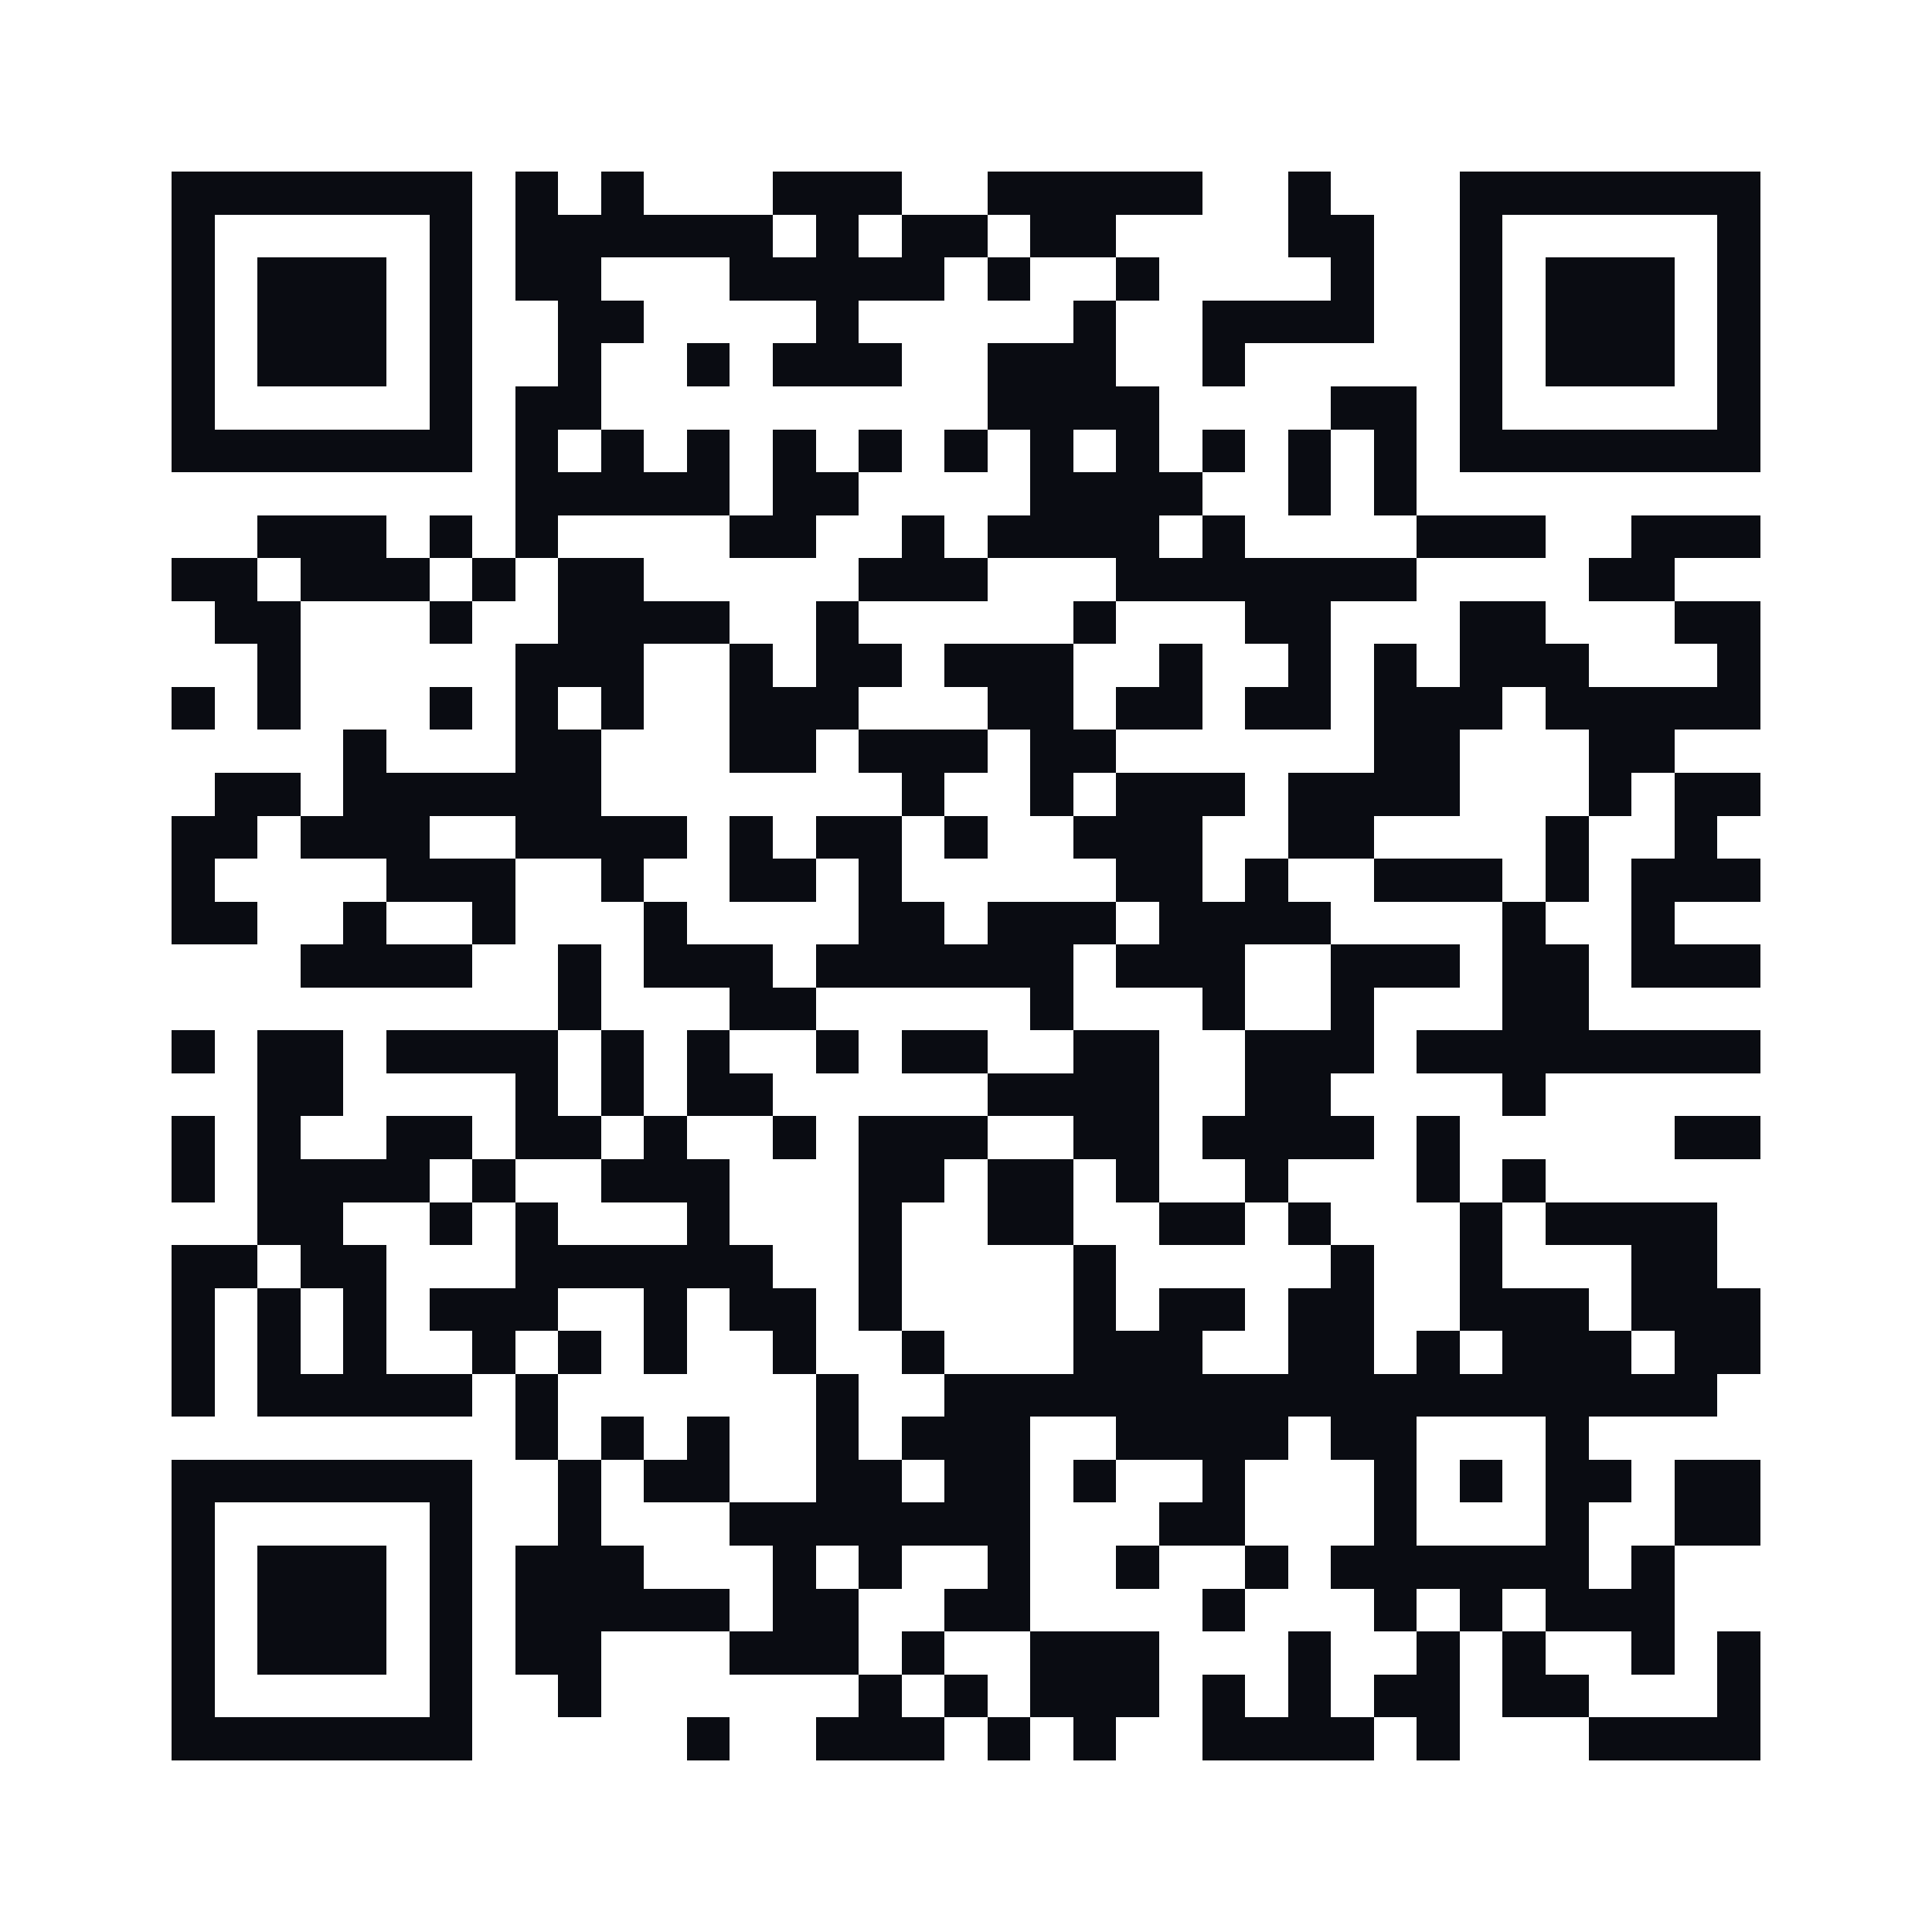
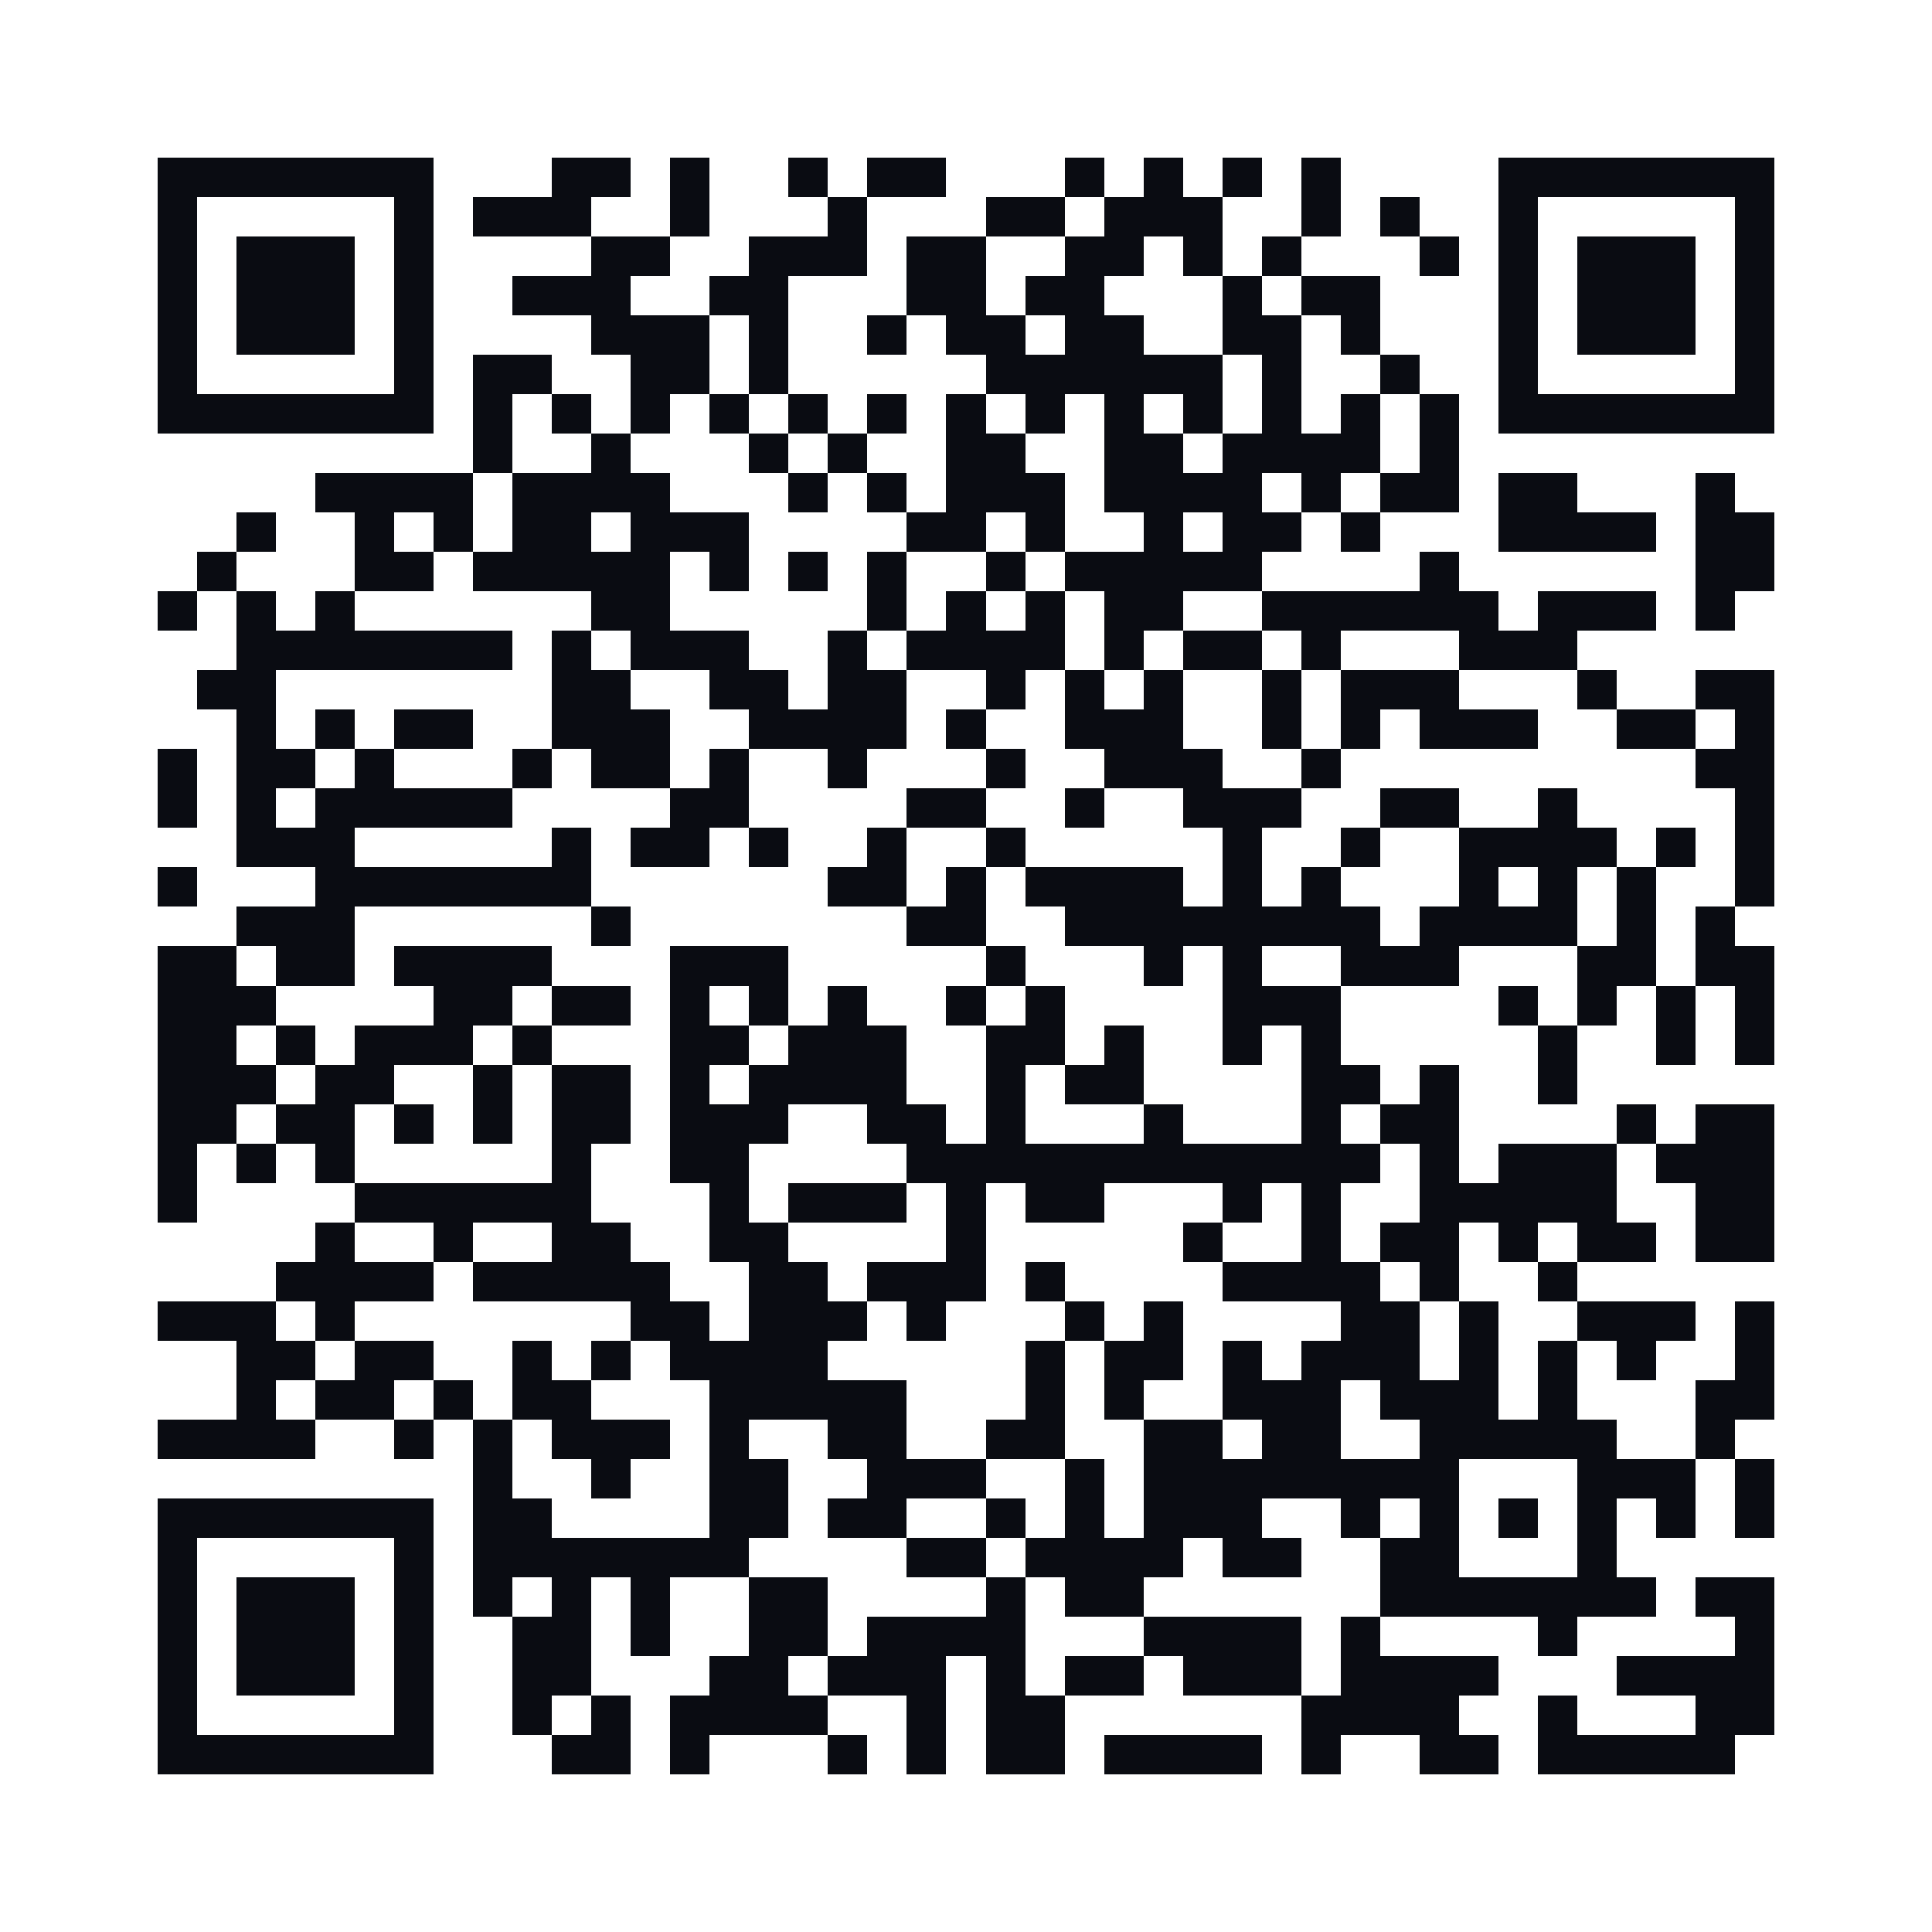
- <svg xmlns="http://www.w3.org/2000/svg" viewBox="0 0 45 45" width="360" height="360" shape-rendering="crispEdges" role="img" aria-label="QR code for https://eigokono1058-tech.github.io/-/">
-   <rect width="45" height="45" fill="#ffffff" />
-   <path fill="#0a0c12" d="M4.000 4.000h7.000v1.000h-7.000zM12.000 4.000h1.000v1.000h-1.000zM14.000 4.000h1.000v1.000h-1.000zM18.000 4.000h3.000v1.000h-3.000zM23.000 4.000h5.000v1.000h-5.000zM30.000 4.000h1.000v1.000h-1.000zM34.000 4.000h7.000v1.000h-7.000zM4.000 5.000h1.000v1.000h-1.000zM10.000 5.000h1.000v1.000h-1.000zM12.000 5.000h6.000v1.000h-6.000zM19.000 5.000h1.000v1.000h-1.000zM21.000 5.000h2.000v1.000h-2.000zM24.000 5.000h2.000v1.000h-2.000zM30.000 5.000h2.000v1.000h-2.000zM34.000 5.000h1.000v1.000h-1.000zM40.000 5.000h1.000v1.000h-1.000zM4.000 6.000h1.000v1.000h-1.000zM6.000 6.000h3.000v1.000h-3.000zM10.000 6.000h1.000v1.000h-1.000zM12.000 6.000h2.000v1.000h-2.000zM17.000 6.000h5.000v1.000h-5.000zM23.000 6.000h1.000v1.000h-1.000zM26.000 6.000h1.000v1.000h-1.000zM31.000 6.000h1.000v1.000h-1.000zM34.000 6.000h1.000v1.000h-1.000zM36.000 6.000h3.000v1.000h-3.000zM40.000 6.000h1.000v1.000h-1.000zM4.000 7.000h1.000v1.000h-1.000zM6.000 7.000h3.000v1.000h-3.000zM10.000 7.000h1.000v1.000h-1.000zM13.000 7.000h2.000v1.000h-2.000zM19.000 7.000h1.000v1.000h-1.000zM25.000 7.000h1.000v1.000h-1.000zM28.000 7.000h4.000v1.000h-4.000zM34.000 7.000h1.000v1.000h-1.000zM36.000 7.000h3.000v1.000h-3.000zM40.000 7.000h1.000v1.000h-1.000zM4.000 8.000h1.000v1.000h-1.000zM6.000 8.000h3.000v1.000h-3.000zM10.000 8.000h1.000v1.000h-1.000zM13.000 8.000h1.000v1.000h-1.000zM16.000 8.000h1.000v1.000h-1.000zM18.000 8.000h3.000v1.000h-3.000zM23.000 8.000h3.000v1.000h-3.000zM28.000 8.000h1.000v1.000h-1.000zM34.000 8.000h1.000v1.000h-1.000zM36.000 8.000h3.000v1.000h-3.000zM40.000 8.000h1.000v1.000h-1.000zM4.000 9.000h1.000v1.000h-1.000zM10.000 9.000h1.000v1.000h-1.000zM12.000 9.000h2.000v1.000h-2.000zM23.000 9.000h4.000v1.000h-4.000zM31.000 9.000h2.000v1.000h-2.000zM34.000 9.000h1.000v1.000h-1.000zM40.000 9.000h1.000v1.000h-1.000zM4.000 10.000h7.000v1.000h-7.000zM12.000 10.000h1.000v1.000h-1.000zM14.000 10.000h1.000v1.000h-1.000zM16.000 10.000h1.000v1.000h-1.000zM18.000 10.000h1.000v1.000h-1.000zM20.000 10.000h1.000v1.000h-1.000zM22.000 10.000h1.000v1.000h-1.000zM24.000 10.000h1.000v1.000h-1.000zM26.000 10.000h1.000v1.000h-1.000zM28.000 10.000h1.000v1.000h-1.000zM30.000 10.000h1.000v1.000h-1.000zM32.000 10.000h1.000v1.000h-1.000zM34.000 10.000h7.000v1.000h-7.000zM12.000 11.000h5.000v1.000h-5.000zM18.000 11.000h2.000v1.000h-2.000zM24.000 11.000h4.000v1.000h-4.000zM30.000 11.000h1.000v1.000h-1.000zM32.000 11.000h1.000v1.000h-1.000zM6.000 12.000h3.000v1.000h-3.000zM10.000 12.000h1.000v1.000h-1.000zM12.000 12.000h1.000v1.000h-1.000zM17.000 12.000h2.000v1.000h-2.000zM21.000 12.000h1.000v1.000h-1.000zM23.000 12.000h4.000v1.000h-4.000zM28.000 12.000h1.000v1.000h-1.000zM33.000 12.000h3.000v1.000h-3.000zM38.000 12.000h3.000v1.000h-3.000zM4.000 13.000h2.000v1.000h-2.000zM7.000 13.000h3.000v1.000h-3.000zM11.000 13.000h1.000v1.000h-1.000zM13.000 13.000h2.000v1.000h-2.000zM20.000 13.000h3.000v1.000h-3.000zM26.000 13.000h7.000v1.000h-7.000zM37.000 13.000h2.000v1.000h-2.000zM5.000 14.000h2.000v1.000h-2.000zM10.000 14.000h1.000v1.000h-1.000zM13.000 14.000h4.000v1.000h-4.000zM19.000 14.000h1.000v1.000h-1.000zM25.000 14.000h1.000v1.000h-1.000zM29.000 14.000h2.000v1.000h-2.000zM34.000 14.000h2.000v1.000h-2.000zM39.000 14.000h2.000v1.000h-2.000zM6.000 15.000h1.000v1.000h-1.000zM12.000 15.000h3.000v1.000h-3.000zM17.000 15.000h1.000v1.000h-1.000zM19.000 15.000h2.000v1.000h-2.000zM22.000 15.000h3.000v1.000h-3.000zM27.000 15.000h1.000v1.000h-1.000zM30.000 15.000h1.000v1.000h-1.000zM32.000 15.000h1.000v1.000h-1.000zM34.000 15.000h3.000v1.000h-3.000zM40.000 15.000h1.000v1.000h-1.000zM4.000 16.000h1.000v1.000h-1.000zM6.000 16.000h1.000v1.000h-1.000zM10.000 16.000h1.000v1.000h-1.000zM12.000 16.000h1.000v1.000h-1.000zM14.000 16.000h1.000v1.000h-1.000zM17.000 16.000h3.000v1.000h-3.000zM23.000 16.000h2.000v1.000h-2.000zM26.000 16.000h2.000v1.000h-2.000zM29.000 16.000h2.000v1.000h-2.000zM32.000 16.000h3.000v1.000h-3.000zM36.000 16.000h5.000v1.000h-5.000zM8.000 17.000h1.000v1.000h-1.000zM12.000 17.000h2.000v1.000h-2.000zM17.000 17.000h2.000v1.000h-2.000zM20.000 17.000h3.000v1.000h-3.000zM24.000 17.000h2.000v1.000h-2.000zM32.000 17.000h2.000v1.000h-2.000zM37.000 17.000h2.000v1.000h-2.000zM5.000 18.000h2.000v1.000h-2.000zM8.000 18.000h6.000v1.000h-6.000zM21.000 18.000h1.000v1.000h-1.000zM24.000 18.000h1.000v1.000h-1.000zM26.000 18.000h3.000v1.000h-3.000zM30.000 18.000h4.000v1.000h-4.000zM37.000 18.000h1.000v1.000h-1.000zM39.000 18.000h2.000v1.000h-2.000zM4.000 19.000h2.000v1.000h-2.000zM7.000 19.000h3.000v1.000h-3.000zM12.000 19.000h4.000v1.000h-4.000zM17.000 19.000h1.000v1.000h-1.000zM19.000 19.000h2.000v1.000h-2.000zM22.000 19.000h1.000v1.000h-1.000zM25.000 19.000h3.000v1.000h-3.000zM30.000 19.000h2.000v1.000h-2.000zM36.000 19.000h1.000v1.000h-1.000zM39.000 19.000h1.000v1.000h-1.000zM4.000 20.000h1.000v1.000h-1.000zM9.000 20.000h3.000v1.000h-3.000zM14.000 20.000h1.000v1.000h-1.000zM17.000 20.000h2.000v1.000h-2.000zM20.000 20.000h1.000v1.000h-1.000zM26.000 20.000h2.000v1.000h-2.000zM29.000 20.000h1.000v1.000h-1.000zM32.000 20.000h3.000v1.000h-3.000zM36.000 20.000h1.000v1.000h-1.000zM38.000 20.000h3.000v1.000h-3.000zM4.000 21.000h2.000v1.000h-2.000zM8.000 21.000h1.000v1.000h-1.000zM11.000 21.000h1.000v1.000h-1.000zM15.000 21.000h1.000v1.000h-1.000zM20.000 21.000h2.000v1.000h-2.000zM23.000 21.000h3.000v1.000h-3.000zM27.000 21.000h4.000v1.000h-4.000zM35.000 21.000h1.000v1.000h-1.000zM38.000 21.000h1.000v1.000h-1.000zM7.000 22.000h4.000v1.000h-4.000zM13.000 22.000h1.000v1.000h-1.000zM15.000 22.000h3.000v1.000h-3.000zM19.000 22.000h6.000v1.000h-6.000zM26.000 22.000h3.000v1.000h-3.000zM31.000 22.000h3.000v1.000h-3.000zM35.000 22.000h2.000v1.000h-2.000zM38.000 22.000h3.000v1.000h-3.000zM13.000 23.000h1.000v1.000h-1.000zM17.000 23.000h2.000v1.000h-2.000zM24.000 23.000h1.000v1.000h-1.000zM28.000 23.000h1.000v1.000h-1.000zM31.000 23.000h1.000v1.000h-1.000zM35.000 23.000h2.000v1.000h-2.000zM4.000 24.000h1.000v1.000h-1.000zM6.000 24.000h2.000v1.000h-2.000zM9.000 24.000h4.000v1.000h-4.000zM14.000 24.000h1.000v1.000h-1.000zM16.000 24.000h1.000v1.000h-1.000zM19.000 24.000h1.000v1.000h-1.000zM21.000 24.000h2.000v1.000h-2.000zM25.000 24.000h2.000v1.000h-2.000zM29.000 24.000h3.000v1.000h-3.000zM33.000 24.000h8.000v1.000h-8.000zM6.000 25.000h2.000v1.000h-2.000zM12.000 25.000h1.000v1.000h-1.000zM14.000 25.000h1.000v1.000h-1.000zM16.000 25.000h2.000v1.000h-2.000zM23.000 25.000h4.000v1.000h-4.000zM29.000 25.000h2.000v1.000h-2.000zM35.000 25.000h1.000v1.000h-1.000zM4.000 26.000h1.000v1.000h-1.000zM6.000 26.000h1.000v1.000h-1.000zM9.000 26.000h2.000v1.000h-2.000zM12.000 26.000h2.000v1.000h-2.000zM15.000 26.000h1.000v1.000h-1.000zM18.000 26.000h1.000v1.000h-1.000zM20.000 26.000h3.000v1.000h-3.000zM25.000 26.000h2.000v1.000h-2.000zM28.000 26.000h4.000v1.000h-4.000zM33.000 26.000h1.000v1.000h-1.000zM39.000 26.000h2.000v1.000h-2.000zM4.000 27.000h1.000v1.000h-1.000zM6.000 27.000h4.000v1.000h-4.000zM11.000 27.000h1.000v1.000h-1.000zM14.000 27.000h3.000v1.000h-3.000zM20.000 27.000h2.000v1.000h-2.000zM23.000 27.000h2.000v1.000h-2.000zM26.000 27.000h1.000v1.000h-1.000zM29.000 27.000h1.000v1.000h-1.000zM33.000 27.000h1.000v1.000h-1.000zM35.000 27.000h1.000v1.000h-1.000zM6.000 28.000h2.000v1.000h-2.000zM10.000 28.000h1.000v1.000h-1.000zM12.000 28.000h1.000v1.000h-1.000zM16.000 28.000h1.000v1.000h-1.000zM20.000 28.000h1.000v1.000h-1.000zM23.000 28.000h2.000v1.000h-2.000zM27.000 28.000h2.000v1.000h-2.000zM30.000 28.000h1.000v1.000h-1.000zM34.000 28.000h1.000v1.000h-1.000zM36.000 28.000h4.000v1.000h-4.000zM4.000 29.000h2.000v1.000h-2.000zM7.000 29.000h2.000v1.000h-2.000zM12.000 29.000h6.000v1.000h-6.000zM20.000 29.000h1.000v1.000h-1.000zM25.000 29.000h1.000v1.000h-1.000zM31.000 29.000h1.000v1.000h-1.000zM34.000 29.000h1.000v1.000h-1.000zM38.000 29.000h2.000v1.000h-2.000zM4.000 30.000h1.000v1.000h-1.000zM6.000 30.000h1.000v1.000h-1.000zM8.000 30.000h1.000v1.000h-1.000zM10.000 30.000h3.000v1.000h-3.000zM15.000 30.000h1.000v1.000h-1.000zM17.000 30.000h2.000v1.000h-2.000zM20.000 30.000h1.000v1.000h-1.000zM25.000 30.000h1.000v1.000h-1.000zM27.000 30.000h2.000v1.000h-2.000zM30.000 30.000h2.000v1.000h-2.000zM34.000 30.000h3.000v1.000h-3.000zM38.000 30.000h3.000v1.000h-3.000zM4.000 31.000h1.000v1.000h-1.000zM6.000 31.000h1.000v1.000h-1.000zM8.000 31.000h1.000v1.000h-1.000zM11.000 31.000h1.000v1.000h-1.000zM13.000 31.000h1.000v1.000h-1.000zM15.000 31.000h1.000v1.000h-1.000zM18.000 31.000h1.000v1.000h-1.000zM21.000 31.000h1.000v1.000h-1.000zM25.000 31.000h3.000v1.000h-3.000zM30.000 31.000h2.000v1.000h-2.000zM33.000 31.000h1.000v1.000h-1.000zM35.000 31.000h3.000v1.000h-3.000zM39.000 31.000h2.000v1.000h-2.000zM4.000 32.000h1.000v1.000h-1.000zM6.000 32.000h5.000v1.000h-5.000zM12.000 32.000h1.000v1.000h-1.000zM19.000 32.000h1.000v1.000h-1.000zM22.000 32.000h18.000v1.000h-18.000zM12.000 33.000h1.000v1.000h-1.000zM14.000 33.000h1.000v1.000h-1.000zM16.000 33.000h1.000v1.000h-1.000zM19.000 33.000h1.000v1.000h-1.000zM21.000 33.000h3.000v1.000h-3.000zM26.000 33.000h4.000v1.000h-4.000zM31.000 33.000h2.000v1.000h-2.000zM36.000 33.000h1.000v1.000h-1.000zM4.000 34.000h7.000v1.000h-7.000zM13.000 34.000h1.000v1.000h-1.000zM15.000 34.000h2.000v1.000h-2.000zM19.000 34.000h2.000v1.000h-2.000zM22.000 34.000h2.000v1.000h-2.000zM25.000 34.000h1.000v1.000h-1.000zM28.000 34.000h1.000v1.000h-1.000zM32.000 34.000h1.000v1.000h-1.000zM34.000 34.000h1.000v1.000h-1.000zM36.000 34.000h2.000v1.000h-2.000zM39.000 34.000h2.000v1.000h-2.000zM4.000 35.000h1.000v1.000h-1.000zM10.000 35.000h1.000v1.000h-1.000zM13.000 35.000h1.000v1.000h-1.000zM17.000 35.000h7.000v1.000h-7.000zM27.000 35.000h2.000v1.000h-2.000zM32.000 35.000h1.000v1.000h-1.000zM36.000 35.000h1.000v1.000h-1.000zM39.000 35.000h2.000v1.000h-2.000zM4.000 36.000h1.000v1.000h-1.000zM6.000 36.000h3.000v1.000h-3.000zM10.000 36.000h1.000v1.000h-1.000zM12.000 36.000h3.000v1.000h-3.000zM18.000 36.000h1.000v1.000h-1.000zM20.000 36.000h1.000v1.000h-1.000zM23.000 36.000h1.000v1.000h-1.000zM26.000 36.000h1.000v1.000h-1.000zM29.000 36.000h1.000v1.000h-1.000zM31.000 36.000h6.000v1.000h-6.000zM38.000 36.000h1.000v1.000h-1.000zM4.000 37.000h1.000v1.000h-1.000zM6.000 37.000h3.000v1.000h-3.000zM10.000 37.000h1.000v1.000h-1.000zM12.000 37.000h5.000v1.000h-5.000zM18.000 37.000h2.000v1.000h-2.000zM22.000 37.000h2.000v1.000h-2.000zM28.000 37.000h1.000v1.000h-1.000zM32.000 37.000h1.000v1.000h-1.000zM34.000 37.000h1.000v1.000h-1.000zM36.000 37.000h3.000v1.000h-3.000zM4.000 38.000h1.000v1.000h-1.000zM6.000 38.000h3.000v1.000h-3.000zM10.000 38.000h1.000v1.000h-1.000zM12.000 38.000h2.000v1.000h-2.000zM17.000 38.000h3.000v1.000h-3.000zM21.000 38.000h1.000v1.000h-1.000zM24.000 38.000h3.000v1.000h-3.000zM30.000 38.000h1.000v1.000h-1.000zM33.000 38.000h1.000v1.000h-1.000zM35.000 38.000h1.000v1.000h-1.000zM38.000 38.000h1.000v1.000h-1.000zM40.000 38.000h1.000v1.000h-1.000zM4.000 39.000h1.000v1.000h-1.000zM10.000 39.000h1.000v1.000h-1.000zM13.000 39.000h1.000v1.000h-1.000zM20.000 39.000h1.000v1.000h-1.000zM22.000 39.000h1.000v1.000h-1.000zM24.000 39.000h3.000v1.000h-3.000zM28.000 39.000h1.000v1.000h-1.000zM30.000 39.000h1.000v1.000h-1.000zM32.000 39.000h2.000v1.000h-2.000zM35.000 39.000h2.000v1.000h-2.000zM40.000 39.000h1.000v1.000h-1.000zM4.000 40.000h7.000v1.000h-7.000zM16.000 40.000h1.000v1.000h-1.000zM19.000 40.000h3.000v1.000h-3.000zM23.000 40.000h1.000v1.000h-1.000zM25.000 40.000h1.000v1.000h-1.000zM28.000 40.000h4.000v1.000h-4.000zM33.000 40.000h1.000v1.000h-1.000zM37.000 40.000h4.000v1.000h-4.000z" />
+ <svg xmlns="http://www.w3.org/2000/svg" viewBox="0 0 49 49" width="392" height="392" shape-rendering="crispEdges" role="img" aria-label="QR code for https://eigokono1058-tech.github.io/DevDay2026/">
+   <rect width="49" height="49" fill="#ffffff" />
+   <path fill="#0a0c12" d="M4.000 4.000h7.000v1.000h-7.000zM14.000 4.000h2.000v1.000h-2.000zM17.000 4.000h1.000v1.000h-1.000zM20.000 4.000h1.000v1.000h-1.000zM22.000 4.000h2.000v1.000h-2.000zM27.000 4.000h1.000v1.000h-1.000zM29.000 4.000h1.000v1.000h-1.000zM31.000 4.000h1.000v1.000h-1.000zM33.000 4.000h1.000v1.000h-1.000zM38.000 4.000h7.000v1.000h-7.000zM4.000 5.000h1.000v1.000h-1.000zM10.000 5.000h1.000v1.000h-1.000zM12.000 5.000h3.000v1.000h-3.000zM17.000 5.000h1.000v1.000h-1.000zM21.000 5.000h1.000v1.000h-1.000zM25.000 5.000h2.000v1.000h-2.000zM28.000 5.000h3.000v1.000h-3.000zM33.000 5.000h1.000v1.000h-1.000zM35.000 5.000h1.000v1.000h-1.000zM38.000 5.000h1.000v1.000h-1.000zM44.000 5.000h1.000v1.000h-1.000zM4.000 6.000h1.000v1.000h-1.000zM6.000 6.000h3.000v1.000h-3.000zM10.000 6.000h1.000v1.000h-1.000zM15.000 6.000h2.000v1.000h-2.000zM19.000 6.000h3.000v1.000h-3.000zM23.000 6.000h2.000v1.000h-2.000zM27.000 6.000h2.000v1.000h-2.000zM30.000 6.000h1.000v1.000h-1.000zM32.000 6.000h1.000v1.000h-1.000zM36.000 6.000h1.000v1.000h-1.000zM38.000 6.000h1.000v1.000h-1.000zM40.000 6.000h3.000v1.000h-3.000zM44.000 6.000h1.000v1.000h-1.000zM4.000 7.000h1.000v1.000h-1.000zM6.000 7.000h3.000v1.000h-3.000zM10.000 7.000h1.000v1.000h-1.000zM13.000 7.000h3.000v1.000h-3.000zM18.000 7.000h2.000v1.000h-2.000zM23.000 7.000h2.000v1.000h-2.000zM26.000 7.000h2.000v1.000h-2.000zM31.000 7.000h1.000v1.000h-1.000zM33.000 7.000h2.000v1.000h-2.000zM38.000 7.000h1.000v1.000h-1.000zM40.000 7.000h3.000v1.000h-3.000zM44.000 7.000h1.000v1.000h-1.000zM4.000 8.000h1.000v1.000h-1.000zM6.000 8.000h3.000v1.000h-3.000zM10.000 8.000h1.000v1.000h-1.000zM15.000 8.000h3.000v1.000h-3.000zM19.000 8.000h1.000v1.000h-1.000zM22.000 8.000h1.000v1.000h-1.000zM24.000 8.000h2.000v1.000h-2.000zM27.000 8.000h2.000v1.000h-2.000zM31.000 8.000h2.000v1.000h-2.000zM34.000 8.000h1.000v1.000h-1.000zM38.000 8.000h1.000v1.000h-1.000zM40.000 8.000h3.000v1.000h-3.000zM44.000 8.000h1.000v1.000h-1.000zM4.000 9.000h1.000v1.000h-1.000zM10.000 9.000h1.000v1.000h-1.000zM12.000 9.000h2.000v1.000h-2.000zM16.000 9.000h2.000v1.000h-2.000zM19.000 9.000h1.000v1.000h-1.000zM25.000 9.000h6.000v1.000h-6.000zM32.000 9.000h1.000v1.000h-1.000zM35.000 9.000h1.000v1.000h-1.000zM38.000 9.000h1.000v1.000h-1.000zM44.000 9.000h1.000v1.000h-1.000zM4.000 10.000h7.000v1.000h-7.000zM12.000 10.000h1.000v1.000h-1.000zM14.000 10.000h1.000v1.000h-1.000zM16.000 10.000h1.000v1.000h-1.000zM18.000 10.000h1.000v1.000h-1.000zM20.000 10.000h1.000v1.000h-1.000zM22.000 10.000h1.000v1.000h-1.000zM24.000 10.000h1.000v1.000h-1.000zM26.000 10.000h1.000v1.000h-1.000zM28.000 10.000h1.000v1.000h-1.000zM30.000 10.000h1.000v1.000h-1.000zM32.000 10.000h1.000v1.000h-1.000zM34.000 10.000h1.000v1.000h-1.000zM36.000 10.000h1.000v1.000h-1.000zM38.000 10.000h7.000v1.000h-7.000zM12.000 11.000h1.000v1.000h-1.000zM15.000 11.000h1.000v1.000h-1.000zM19.000 11.000h1.000v1.000h-1.000zM21.000 11.000h1.000v1.000h-1.000zM24.000 11.000h2.000v1.000h-2.000zM28.000 11.000h2.000v1.000h-2.000zM31.000 11.000h4.000v1.000h-4.000zM36.000 11.000h1.000v1.000h-1.000zM8.000 12.000h4.000v1.000h-4.000zM13.000 12.000h4.000v1.000h-4.000zM20.000 12.000h1.000v1.000h-1.000zM22.000 12.000h1.000v1.000h-1.000zM24.000 12.000h3.000v1.000h-3.000zM28.000 12.000h4.000v1.000h-4.000zM33.000 12.000h1.000v1.000h-1.000zM35.000 12.000h2.000v1.000h-2.000zM38.000 12.000h2.000v1.000h-2.000zM43.000 12.000h1.000v1.000h-1.000zM6.000 13.000h1.000v1.000h-1.000zM9.000 13.000h1.000v1.000h-1.000zM11.000 13.000h1.000v1.000h-1.000zM13.000 13.000h2.000v1.000h-2.000zM16.000 13.000h3.000v1.000h-3.000zM23.000 13.000h2.000v1.000h-2.000zM26.000 13.000h1.000v1.000h-1.000zM29.000 13.000h1.000v1.000h-1.000zM31.000 13.000h2.000v1.000h-2.000zM34.000 13.000h1.000v1.000h-1.000zM38.000 13.000h4.000v1.000h-4.000zM43.000 13.000h2.000v1.000h-2.000zM5.000 14.000h1.000v1.000h-1.000zM9.000 14.000h2.000v1.000h-2.000zM12.000 14.000h5.000v1.000h-5.000zM18.000 14.000h1.000v1.000h-1.000zM20.000 14.000h1.000v1.000h-1.000zM22.000 14.000h1.000v1.000h-1.000zM25.000 14.000h1.000v1.000h-1.000zM27.000 14.000h5.000v1.000h-5.000zM36.000 14.000h1.000v1.000h-1.000zM43.000 14.000h2.000v1.000h-2.000zM4.000 15.000h1.000v1.000h-1.000zM6.000 15.000h1.000v1.000h-1.000zM8.000 15.000h1.000v1.000h-1.000zM15.000 15.000h2.000v1.000h-2.000zM22.000 15.000h1.000v1.000h-1.000zM24.000 15.000h1.000v1.000h-1.000zM26.000 15.000h1.000v1.000h-1.000zM28.000 15.000h2.000v1.000h-2.000zM32.000 15.000h6.000v1.000h-6.000zM39.000 15.000h3.000v1.000h-3.000zM43.000 15.000h1.000v1.000h-1.000zM6.000 16.000h7.000v1.000h-7.000zM14.000 16.000h1.000v1.000h-1.000zM16.000 16.000h3.000v1.000h-3.000zM21.000 16.000h1.000v1.000h-1.000zM23.000 16.000h4.000v1.000h-4.000zM28.000 16.000h1.000v1.000h-1.000zM30.000 16.000h2.000v1.000h-2.000zM33.000 16.000h1.000v1.000h-1.000zM37.000 16.000h3.000v1.000h-3.000zM5.000 17.000h2.000v1.000h-2.000zM14.000 17.000h2.000v1.000h-2.000zM18.000 17.000h2.000v1.000h-2.000zM21.000 17.000h2.000v1.000h-2.000zM25.000 17.000h1.000v1.000h-1.000zM27.000 17.000h1.000v1.000h-1.000zM29.000 17.000h1.000v1.000h-1.000zM32.000 17.000h1.000v1.000h-1.000zM34.000 17.000h3.000v1.000h-3.000zM40.000 17.000h1.000v1.000h-1.000zM43.000 17.000h2.000v1.000h-2.000zM6.000 18.000h1.000v1.000h-1.000zM8.000 18.000h1.000v1.000h-1.000zM10.000 18.000h2.000v1.000h-2.000zM14.000 18.000h3.000v1.000h-3.000zM19.000 18.000h4.000v1.000h-4.000zM24.000 18.000h1.000v1.000h-1.000zM27.000 18.000h3.000v1.000h-3.000zM32.000 18.000h1.000v1.000h-1.000zM34.000 18.000h1.000v1.000h-1.000zM36.000 18.000h3.000v1.000h-3.000zM41.000 18.000h2.000v1.000h-2.000zM44.000 18.000h1.000v1.000h-1.000zM4.000 19.000h1.000v1.000h-1.000zM6.000 19.000h2.000v1.000h-2.000zM9.000 19.000h1.000v1.000h-1.000zM13.000 19.000h1.000v1.000h-1.000zM15.000 19.000h2.000v1.000h-2.000zM18.000 19.000h1.000v1.000h-1.000zM21.000 19.000h1.000v1.000h-1.000zM25.000 19.000h1.000v1.000h-1.000zM28.000 19.000h3.000v1.000h-3.000zM33.000 19.000h1.000v1.000h-1.000zM43.000 19.000h2.000v1.000h-2.000zM4.000 20.000h1.000v1.000h-1.000zM6.000 20.000h1.000v1.000h-1.000zM8.000 20.000h5.000v1.000h-5.000zM17.000 20.000h2.000v1.000h-2.000zM23.000 20.000h2.000v1.000h-2.000zM27.000 20.000h1.000v1.000h-1.000zM30.000 20.000h3.000v1.000h-3.000zM35.000 20.000h2.000v1.000h-2.000zM39.000 20.000h1.000v1.000h-1.000zM44.000 20.000h1.000v1.000h-1.000zM6.000 21.000h3.000v1.000h-3.000zM14.000 21.000h1.000v1.000h-1.000zM16.000 21.000h2.000v1.000h-2.000zM19.000 21.000h1.000v1.000h-1.000zM22.000 21.000h1.000v1.000h-1.000zM25.000 21.000h1.000v1.000h-1.000zM31.000 21.000h1.000v1.000h-1.000zM34.000 21.000h1.000v1.000h-1.000zM37.000 21.000h4.000v1.000h-4.000zM42.000 21.000h1.000v1.000h-1.000zM44.000 21.000h1.000v1.000h-1.000zM4.000 22.000h1.000v1.000h-1.000zM8.000 22.000h7.000v1.000h-7.000zM21.000 22.000h2.000v1.000h-2.000zM24.000 22.000h1.000v1.000h-1.000zM26.000 22.000h4.000v1.000h-4.000zM31.000 22.000h1.000v1.000h-1.000zM33.000 22.000h1.000v1.000h-1.000zM37.000 22.000h1.000v1.000h-1.000zM39.000 22.000h1.000v1.000h-1.000zM41.000 22.000h1.000v1.000h-1.000zM44.000 22.000h1.000v1.000h-1.000zM6.000 23.000h3.000v1.000h-3.000zM15.000 23.000h1.000v1.000h-1.000zM23.000 23.000h2.000v1.000h-2.000zM27.000 23.000h8.000v1.000h-8.000zM36.000 23.000h4.000v1.000h-4.000zM41.000 23.000h1.000v1.000h-1.000zM43.000 23.000h1.000v1.000h-1.000zM4.000 24.000h2.000v1.000h-2.000zM7.000 24.000h2.000v1.000h-2.000zM10.000 24.000h4.000v1.000h-4.000zM17.000 24.000h3.000v1.000h-3.000zM25.000 24.000h1.000v1.000h-1.000zM29.000 24.000h1.000v1.000h-1.000zM31.000 24.000h1.000v1.000h-1.000zM34.000 24.000h3.000v1.000h-3.000zM40.000 24.000h2.000v1.000h-2.000zM43.000 24.000h2.000v1.000h-2.000zM4.000 25.000h3.000v1.000h-3.000zM11.000 25.000h2.000v1.000h-2.000zM14.000 25.000h2.000v1.000h-2.000zM17.000 25.000h1.000v1.000h-1.000zM19.000 25.000h1.000v1.000h-1.000zM21.000 25.000h1.000v1.000h-1.000zM24.000 25.000h1.000v1.000h-1.000zM26.000 25.000h1.000v1.000h-1.000zM31.000 25.000h3.000v1.000h-3.000zM38.000 25.000h1.000v1.000h-1.000zM40.000 25.000h1.000v1.000h-1.000zM42.000 25.000h1.000v1.000h-1.000zM44.000 25.000h1.000v1.000h-1.000zM4.000 26.000h2.000v1.000h-2.000zM7.000 26.000h1.000v1.000h-1.000zM9.000 26.000h3.000v1.000h-3.000zM13.000 26.000h1.000v1.000h-1.000zM17.000 26.000h2.000v1.000h-2.000zM20.000 26.000h3.000v1.000h-3.000zM25.000 26.000h2.000v1.000h-2.000zM28.000 26.000h1.000v1.000h-1.000zM31.000 26.000h1.000v1.000h-1.000zM33.000 26.000h1.000v1.000h-1.000zM39.000 26.000h1.000v1.000h-1.000zM42.000 26.000h1.000v1.000h-1.000zM44.000 26.000h1.000v1.000h-1.000zM4.000 27.000h3.000v1.000h-3.000zM8.000 27.000h2.000v1.000h-2.000zM12.000 27.000h1.000v1.000h-1.000zM14.000 27.000h2.000v1.000h-2.000zM17.000 27.000h1.000v1.000h-1.000zM19.000 27.000h4.000v1.000h-4.000zM25.000 27.000h1.000v1.000h-1.000zM27.000 27.000h2.000v1.000h-2.000zM33.000 27.000h2.000v1.000h-2.000zM36.000 27.000h1.000v1.000h-1.000zM39.000 27.000h1.000v1.000h-1.000zM4.000 28.000h2.000v1.000h-2.000zM7.000 28.000h2.000v1.000h-2.000zM10.000 28.000h1.000v1.000h-1.000zM12.000 28.000h1.000v1.000h-1.000zM14.000 28.000h2.000v1.000h-2.000zM17.000 28.000h3.000v1.000h-3.000zM22.000 28.000h2.000v1.000h-2.000zM25.000 28.000h1.000v1.000h-1.000zM29.000 28.000h1.000v1.000h-1.000zM33.000 28.000h1.000v1.000h-1.000zM35.000 28.000h2.000v1.000h-2.000zM41.000 28.000h1.000v1.000h-1.000zM43.000 28.000h2.000v1.000h-2.000zM4.000 29.000h1.000v1.000h-1.000zM6.000 29.000h1.000v1.000h-1.000zM8.000 29.000h1.000v1.000h-1.000zM14.000 29.000h1.000v1.000h-1.000zM17.000 29.000h2.000v1.000h-2.000zM23.000 29.000h12.000v1.000h-12.000zM36.000 29.000h1.000v1.000h-1.000zM38.000 29.000h3.000v1.000h-3.000zM42.000 29.000h3.000v1.000h-3.000zM4.000 30.000h1.000v1.000h-1.000zM9.000 30.000h6.000v1.000h-6.000zM18.000 30.000h1.000v1.000h-1.000zM20.000 30.000h3.000v1.000h-3.000zM24.000 30.000h1.000v1.000h-1.000zM26.000 30.000h2.000v1.000h-2.000zM31.000 30.000h1.000v1.000h-1.000zM33.000 30.000h1.000v1.000h-1.000zM36.000 30.000h5.000v1.000h-5.000zM43.000 30.000h2.000v1.000h-2.000zM8.000 31.000h1.000v1.000h-1.000zM11.000 31.000h1.000v1.000h-1.000zM14.000 31.000h2.000v1.000h-2.000zM18.000 31.000h2.000v1.000h-2.000zM24.000 31.000h1.000v1.000h-1.000zM30.000 31.000h1.000v1.000h-1.000zM33.000 31.000h1.000v1.000h-1.000zM35.000 31.000h2.000v1.000h-2.000zM38.000 31.000h1.000v1.000h-1.000zM40.000 31.000h2.000v1.000h-2.000zM43.000 31.000h2.000v1.000h-2.000zM7.000 32.000h4.000v1.000h-4.000zM12.000 32.000h5.000v1.000h-5.000zM19.000 32.000h2.000v1.000h-2.000zM22.000 32.000h3.000v1.000h-3.000zM26.000 32.000h1.000v1.000h-1.000zM31.000 32.000h4.000v1.000h-4.000zM36.000 32.000h1.000v1.000h-1.000zM39.000 32.000h1.000v1.000h-1.000zM4.000 33.000h3.000v1.000h-3.000zM8.000 33.000h1.000v1.000h-1.000zM16.000 33.000h2.000v1.000h-2.000zM19.000 33.000h3.000v1.000h-3.000zM23.000 33.000h1.000v1.000h-1.000zM27.000 33.000h1.000v1.000h-1.000zM29.000 33.000h1.000v1.000h-1.000zM34.000 33.000h2.000v1.000h-2.000zM37.000 33.000h1.000v1.000h-1.000zM40.000 33.000h3.000v1.000h-3.000zM44.000 33.000h1.000v1.000h-1.000zM6.000 34.000h2.000v1.000h-2.000zM9.000 34.000h2.000v1.000h-2.000zM13.000 34.000h1.000v1.000h-1.000zM15.000 34.000h1.000v1.000h-1.000zM17.000 34.000h4.000v1.000h-4.000zM26.000 34.000h1.000v1.000h-1.000zM28.000 34.000h2.000v1.000h-2.000zM31.000 34.000h1.000v1.000h-1.000zM33.000 34.000h3.000v1.000h-3.000zM37.000 34.000h1.000v1.000h-1.000zM39.000 34.000h1.000v1.000h-1.000zM41.000 34.000h1.000v1.000h-1.000zM44.000 34.000h1.000v1.000h-1.000zM6.000 35.000h1.000v1.000h-1.000zM8.000 35.000h2.000v1.000h-2.000zM11.000 35.000h1.000v1.000h-1.000zM13.000 35.000h2.000v1.000h-2.000zM18.000 35.000h5.000v1.000h-5.000zM26.000 35.000h1.000v1.000h-1.000zM28.000 35.000h1.000v1.000h-1.000zM31.000 35.000h3.000v1.000h-3.000zM35.000 35.000h3.000v1.000h-3.000zM39.000 35.000h1.000v1.000h-1.000zM43.000 35.000h2.000v1.000h-2.000zM4.000 36.000h4.000v1.000h-4.000zM10.000 36.000h1.000v1.000h-1.000zM12.000 36.000h1.000v1.000h-1.000zM14.000 36.000h3.000v1.000h-3.000zM18.000 36.000h1.000v1.000h-1.000zM21.000 36.000h2.000v1.000h-2.000zM25.000 36.000h2.000v1.000h-2.000zM29.000 36.000h2.000v1.000h-2.000zM32.000 36.000h2.000v1.000h-2.000zM36.000 36.000h5.000v1.000h-5.000zM43.000 36.000h1.000v1.000h-1.000zM12.000 37.000h1.000v1.000h-1.000zM15.000 37.000h1.000v1.000h-1.000zM18.000 37.000h2.000v1.000h-2.000zM22.000 37.000h3.000v1.000h-3.000zM27.000 37.000h1.000v1.000h-1.000zM29.000 37.000h8.000v1.000h-8.000zM40.000 37.000h3.000v1.000h-3.000zM44.000 37.000h1.000v1.000h-1.000zM4.000 38.000h7.000v1.000h-7.000zM12.000 38.000h2.000v1.000h-2.000zM18.000 38.000h2.000v1.000h-2.000zM21.000 38.000h2.000v1.000h-2.000zM25.000 38.000h1.000v1.000h-1.000zM27.000 38.000h1.000v1.000h-1.000zM29.000 38.000h3.000v1.000h-3.000zM34.000 38.000h1.000v1.000h-1.000zM36.000 38.000h1.000v1.000h-1.000zM38.000 38.000h1.000v1.000h-1.000zM40.000 38.000h1.000v1.000h-1.000zM42.000 38.000h1.000v1.000h-1.000zM44.000 38.000h1.000v1.000h-1.000zM4.000 39.000h1.000v1.000h-1.000zM10.000 39.000h1.000v1.000h-1.000zM12.000 39.000h7.000v1.000h-7.000zM23.000 39.000h2.000v1.000h-2.000zM26.000 39.000h4.000v1.000h-4.000zM31.000 39.000h2.000v1.000h-2.000zM35.000 39.000h2.000v1.000h-2.000zM40.000 39.000h1.000v1.000h-1.000zM4.000 40.000h1.000v1.000h-1.000zM6.000 40.000h3.000v1.000h-3.000zM10.000 40.000h1.000v1.000h-1.000zM12.000 40.000h1.000v1.000h-1.000zM14.000 40.000h1.000v1.000h-1.000zM16.000 40.000h1.000v1.000h-1.000zM19.000 40.000h2.000v1.000h-2.000zM25.000 40.000h1.000v1.000h-1.000zM27.000 40.000h2.000v1.000h-2.000zM35.000 40.000h7.000v1.000h-7.000zM43.000 40.000h2.000v1.000h-2.000zM4.000 41.000h1.000v1.000h-1.000zM6.000 41.000h3.000v1.000h-3.000zM10.000 41.000h1.000v1.000h-1.000zM13.000 41.000h2.000v1.000h-2.000zM16.000 41.000h1.000v1.000h-1.000zM19.000 41.000h2.000v1.000h-2.000zM22.000 41.000h4.000v1.000h-4.000zM29.000 41.000h4.000v1.000h-4.000zM34.000 41.000h1.000v1.000h-1.000zM39.000 41.000h1.000v1.000h-1.000zM44.000 41.000h1.000v1.000h-1.000zM4.000 42.000h1.000v1.000h-1.000zM6.000 42.000h3.000v1.000h-3.000zM10.000 42.000h1.000v1.000h-1.000zM13.000 42.000h2.000v1.000h-2.000zM18.000 42.000h2.000v1.000h-2.000zM21.000 42.000h3.000v1.000h-3.000zM25.000 42.000h1.000v1.000h-1.000zM27.000 42.000h2.000v1.000h-2.000zM30.000 42.000h3.000v1.000h-3.000zM34.000 42.000h4.000v1.000h-4.000zM41.000 42.000h4.000v1.000h-4.000zM4.000 43.000h1.000v1.000h-1.000zM10.000 43.000h1.000v1.000h-1.000zM13.000 43.000h1.000v1.000h-1.000zM15.000 43.000h1.000v1.000h-1.000zM17.000 43.000h4.000v1.000h-4.000zM23.000 43.000h1.000v1.000h-1.000zM25.000 43.000h2.000v1.000h-2.000zM33.000 43.000h4.000v1.000h-4.000zM39.000 43.000h1.000v1.000h-1.000zM43.000 43.000h2.000v1.000h-2.000zM4.000 44.000h7.000v1.000h-7.000zM14.000 44.000h2.000v1.000h-2.000zM17.000 44.000h1.000v1.000h-1.000zM21.000 44.000h1.000v1.000h-1.000zM23.000 44.000h1.000v1.000h-1.000zM25.000 44.000h2.000v1.000h-2.000zM28.000 44.000h4.000v1.000h-4.000zM33.000 44.000h1.000v1.000h-1.000zM36.000 44.000h2.000v1.000h-2.000zM39.000 44.000h5.000v1.000h-5.000z" />
</svg>
